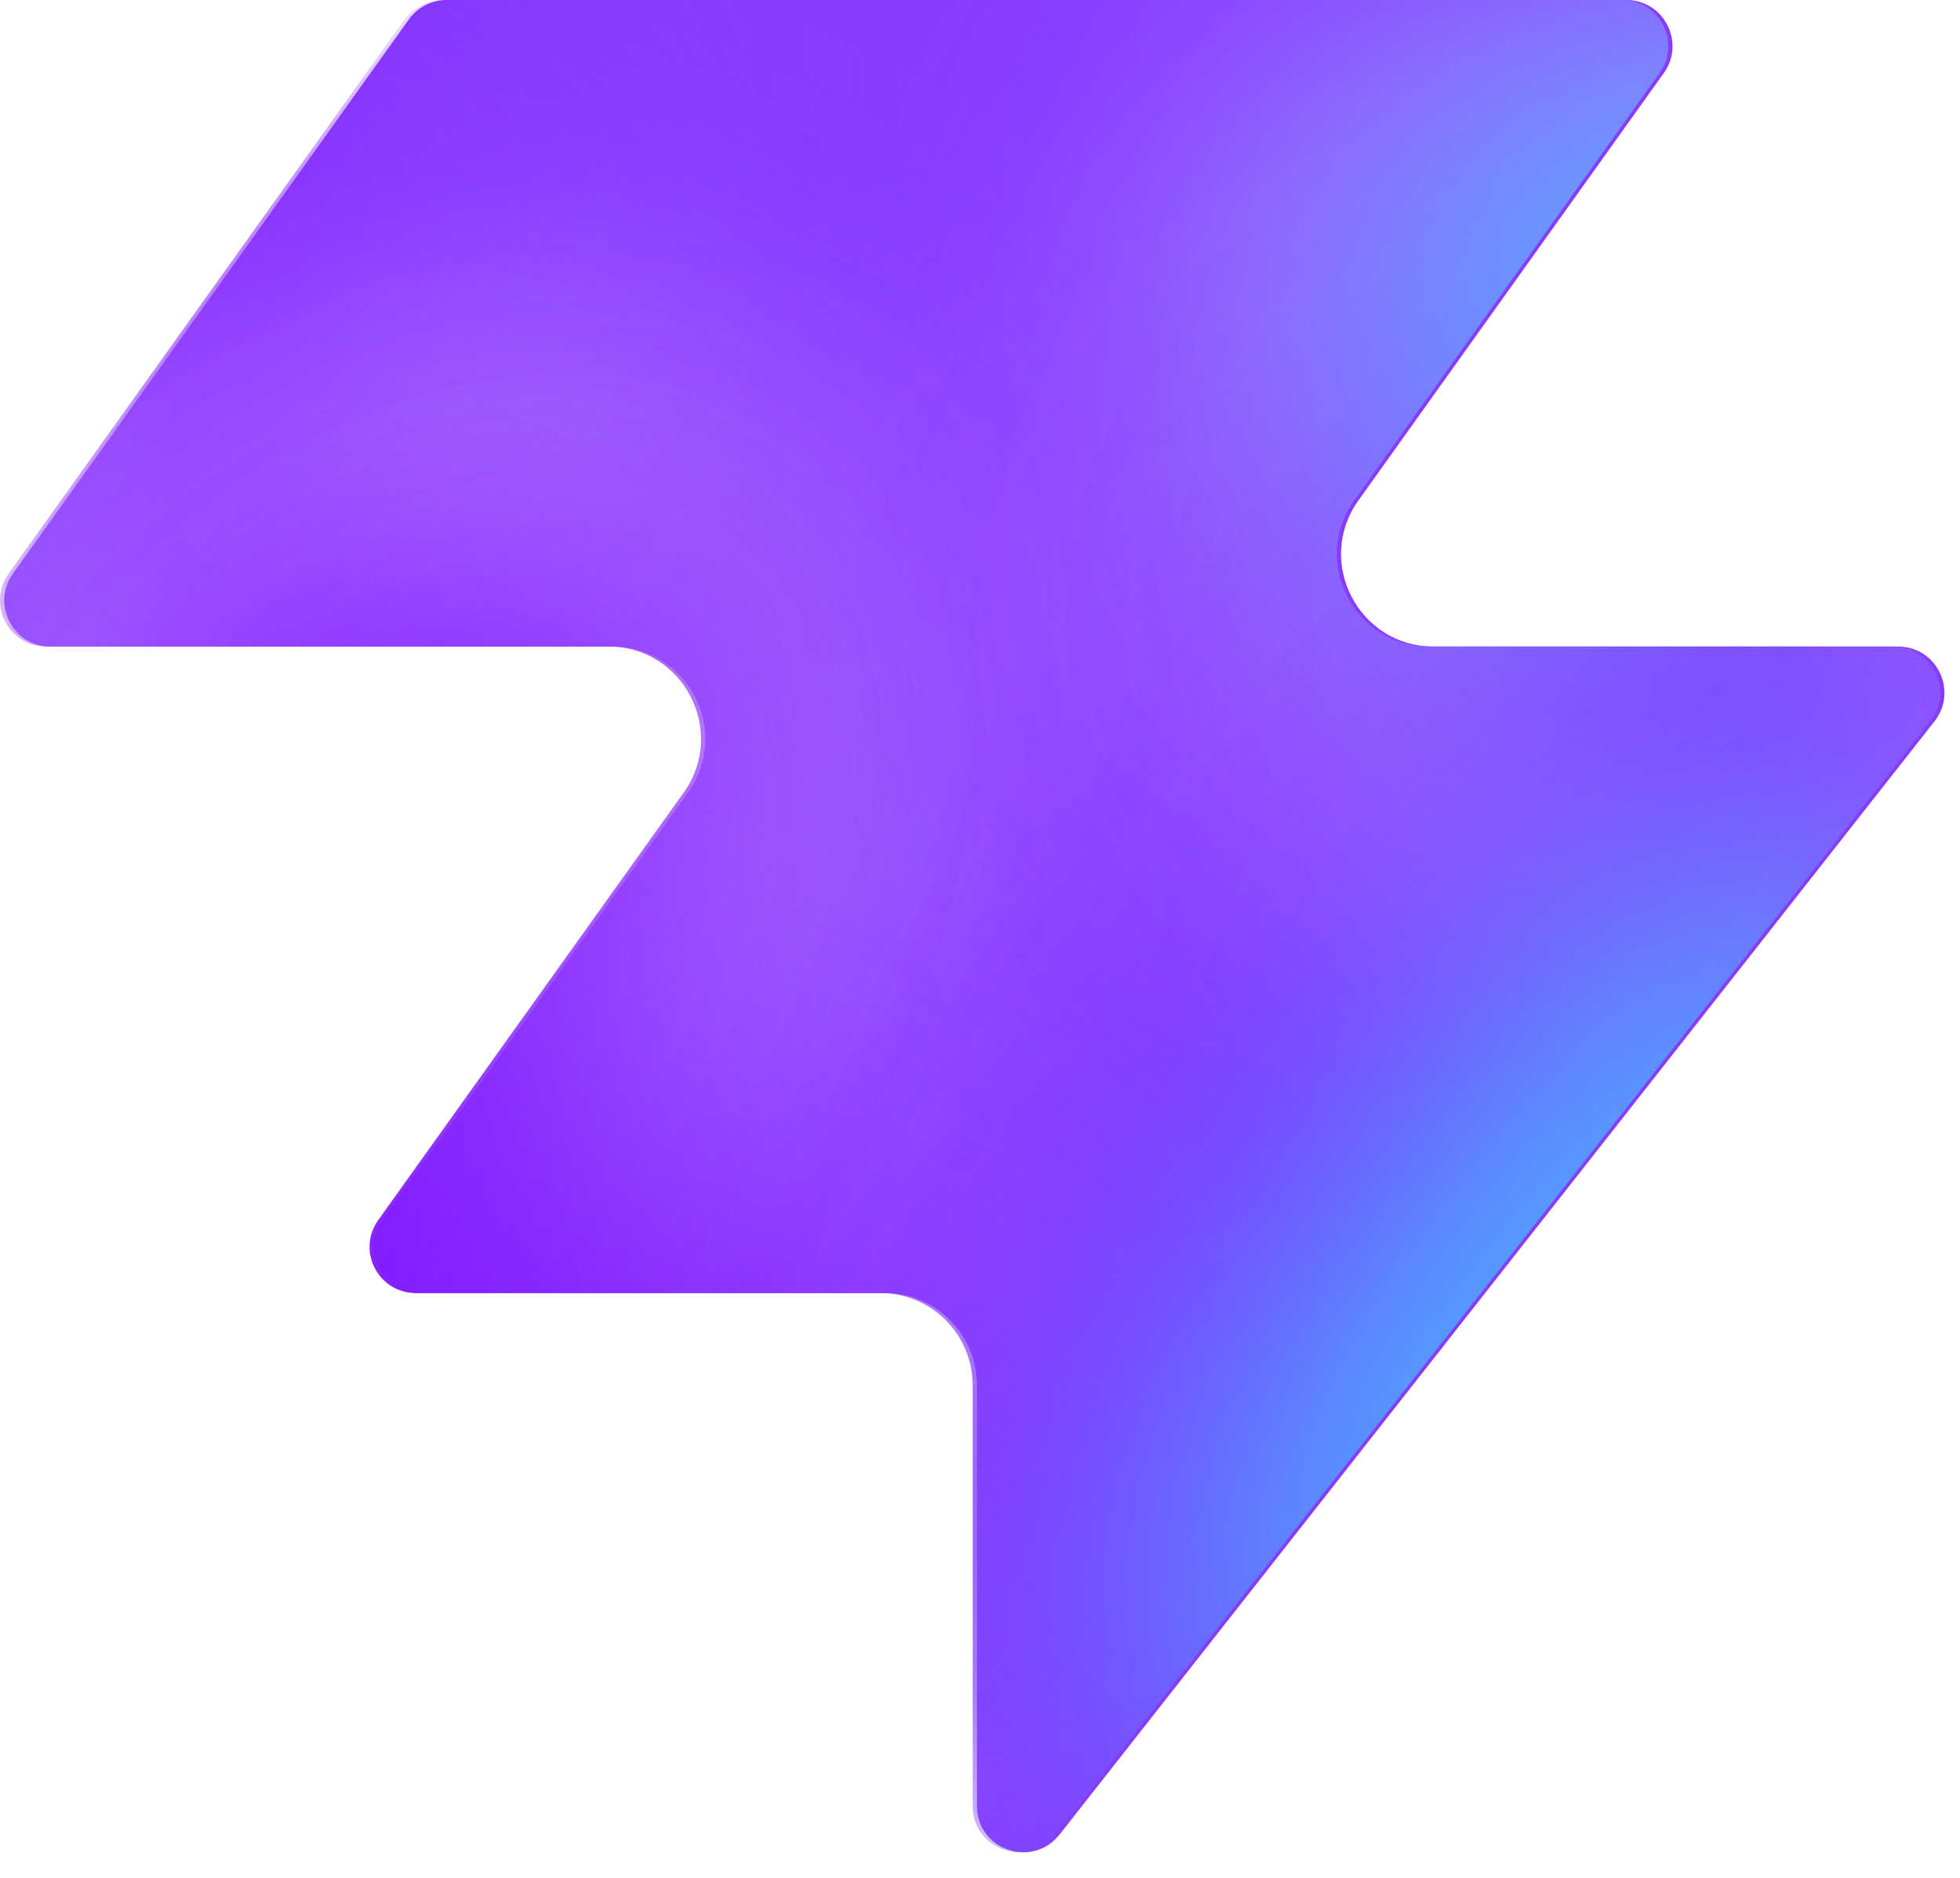
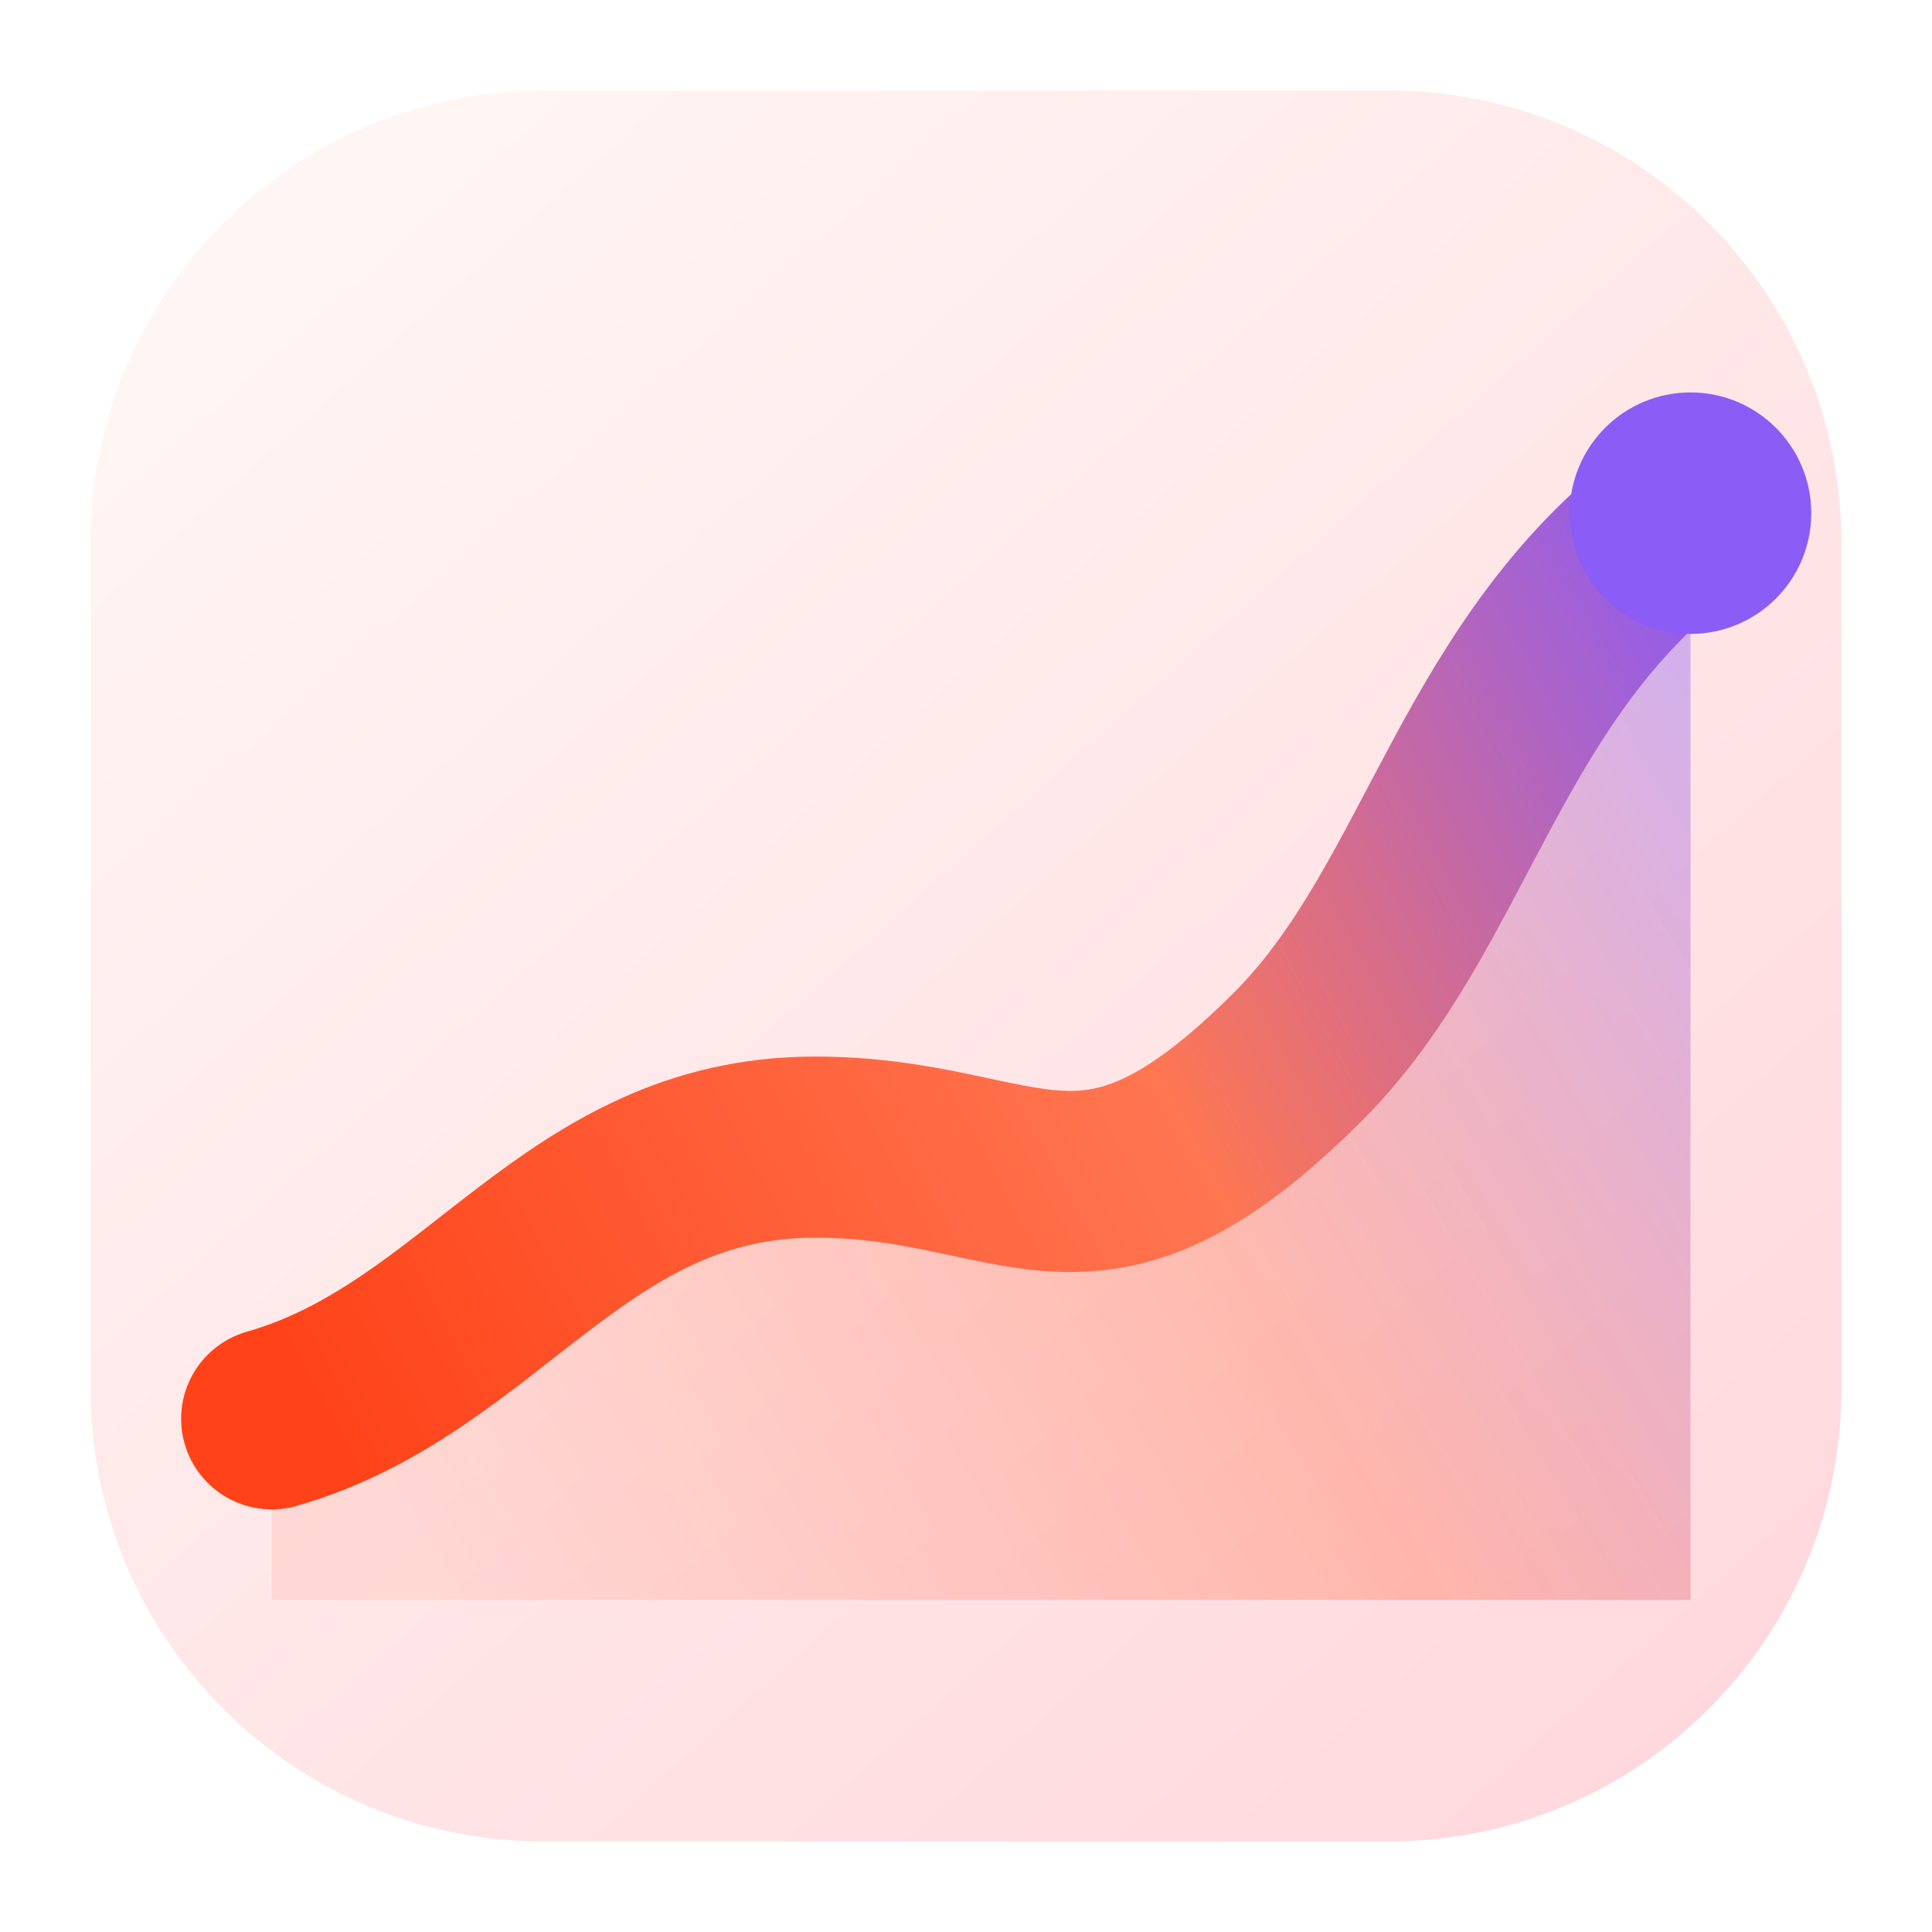
- <svg xmlns="http://www.w3.org/2000/svg" width="48" height="46" fill="none" viewBox="0 0 48 46">
-   <path fill="#863bff" d="M25.946 44.938c-.664.845-2.021.375-2.021-.698V33.937a2.26 2.26 0 0 0-2.262-2.262H10.287c-.92 0-1.456-1.04-.92-1.788l7.48-10.471c1.07-1.497 0-3.578-1.842-3.578H1.237c-.92 0-1.456-1.04-.92-1.788L10.013.474c.214-.297.556-.474.92-.474h28.894c.92 0 1.456 1.04.92 1.788l-7.48 10.471c-1.07 1.498 0 3.579 1.842 3.579h11.377c.943 0 1.473 1.088.89 1.83L25.947 44.94z" style="fill:#863bff;fill:color(display-p3 .525 .23 1);fill-opacity:1" />
-   <mask id="a" width="48" height="46" x="0" y="0" maskUnits="userSpaceOnUse" style="mask-type:alpha">
-     <path fill="#000" d="M25.842 44.938c-.664.844-2.021.375-2.021-.698V33.937a2.26 2.26 0 0 0-2.262-2.262H10.183c-.92 0-1.456-1.04-.92-1.788l7.48-10.471c1.07-1.498 0-3.579-1.842-3.579H1.133c-.92 0-1.456-1.04-.92-1.787L9.91.473c.214-.297.556-.474.92-.474h28.894c.92 0 1.456 1.04.92 1.788l-7.48 10.471c-1.07 1.498 0 3.578 1.842 3.578h11.377c.943 0 1.473 1.088.89 1.832L25.843 44.94z" style="fill:#000;fill-opacity:1" />
-   </mask>
-   <g mask="url(#a)">
-     <g filter="url(#b)">
-       <ellipse cx="5.508" cy="14.704" fill="#ede6ff" rx="5.508" ry="14.704" style="fill:#ede6ff;fill:color(display-p3 .927 .903 1);fill-opacity:1" transform="matrix(.00324 1 1 -.00324 -4.47 31.516)" />
-     </g>
-     <g filter="url(#c)">
-       <ellipse cx="10.399" cy="29.851" fill="#ede6ff" rx="10.399" ry="29.851" style="fill:#ede6ff;fill:color(display-p3 .927 .903 1);fill-opacity:1" transform="matrix(.00324 1 1 -.00324 -39.328 7.883)" />
-     </g>
-     <g filter="url(#d)">
-       <ellipse cx="5.508" cy="30.487" fill="#7e14ff" rx="5.508" ry="30.487" style="fill:#7e14ff;fill:color(display-p3 .492 .077 1);fill-opacity:1" transform="rotate(89.814 -25.913 -14.639)scale(1 -1)" />
-     </g>
-     <g filter="url(#e)">
-       <ellipse cx="5.508" cy="30.599" fill="#7e14ff" rx="5.508" ry="30.599" style="fill:#7e14ff;fill:color(display-p3 .492 .077 1);fill-opacity:1" transform="rotate(89.814 -32.644 -3.334)scale(1 -1)" />
-     </g>
-     <g filter="url(#f)">
-       <ellipse cx="5.508" cy="30.599" fill="#7e14ff" rx="5.508" ry="30.599" style="fill:#7e14ff;fill:color(display-p3 .492 .077 1);fill-opacity:1" transform="matrix(.00324 1 1 -.00324 -34.34 30.47)" />
-     </g>
-     <g filter="url(#g)">
-       <ellipse cx="14.072" cy="22.078" fill="#ede6ff" rx="14.072" ry="22.078" style="fill:#ede6ff;fill:color(display-p3 .927 .903 1);fill-opacity:1" transform="rotate(93.35 24.506 48.493)scale(-1 1)" />
-     </g>
-     <g filter="url(#h)">
-       <ellipse cx="3.47" cy="21.501" fill="#7e14ff" rx="3.47" ry="21.501" style="fill:#7e14ff;fill:color(display-p3 .492 .077 1);fill-opacity:1" transform="rotate(89.009 28.708 47.59)scale(-1 1)" />
-     </g>
-     <g filter="url(#i)">
-       <ellipse cx="3.47" cy="21.501" fill="#7e14ff" rx="3.47" ry="21.501" style="fill:#7e14ff;fill:color(display-p3 .492 .077 1);fill-opacity:1" transform="rotate(89.009 28.708 47.59)scale(-1 1)" />
-     </g>
-     <g filter="url(#j)">
-       <ellipse cx=".387" cy="8.972" fill="#7e14ff" rx="4.407" ry="29.108" style="fill:#7e14ff;fill:color(display-p3 .492 .077 1);fill-opacity:1" transform="rotate(39.51 .387 8.972)" />
-     </g>
-     <g filter="url(#k)">
-       <ellipse cx="47.523" cy="-6.092" fill="#7e14ff" rx="4.407" ry="29.108" style="fill:#7e14ff;fill:color(display-p3 .492 .077 1);fill-opacity:1" transform="rotate(37.892 47.523 -6.092)" />
-     </g>
-     <g filter="url(#l)">
-       <ellipse cx="41.412" cy="6.333" fill="#47bfff" rx="5.971" ry="9.665" style="fill:#47bfff;fill:color(display-p3 .28 .748 1);fill-opacity:1" transform="rotate(37.892 41.412 6.333)" />
-     </g>
-     <g filter="url(#m)">
-       <ellipse cx="-1.879" cy="38.332" fill="#7e14ff" rx="4.407" ry="29.108" style="fill:#7e14ff;fill:color(display-p3 .492 .077 1);fill-opacity:1" transform="rotate(37.892 -1.88 38.332)" />
-     </g>
-     <g filter="url(#n)">
-       <ellipse cx="-1.879" cy="38.332" fill="#7e14ff" rx="4.407" ry="29.108" style="fill:#7e14ff;fill:color(display-p3 .492 .077 1);fill-opacity:1" transform="rotate(37.892 -1.88 38.332)" />
-     </g>
-     <g filter="url(#o)">
-       <ellipse cx="35.651" cy="29.907" fill="#7e14ff" rx="4.407" ry="29.108" style="fill:#7e14ff;fill:color(display-p3 .492 .077 1);fill-opacity:1" transform="rotate(37.892 35.651 29.907)" />
-     </g>
-     <g filter="url(#p)">
-       <ellipse cx="38.418" cy="32.4" fill="#47bfff" rx="5.971" ry="15.297" style="fill:#47bfff;fill:color(display-p3 .28 .748 1);fill-opacity:1" transform="rotate(37.892 38.418 32.4)" />
-     </g>
-   </g>
+ <svg xmlns="http://www.w3.org/2000/svg" viewBox="0 0 64 64">
  <defs>
-     <filter id="b" width="60.045" height="41.654" x="-19.77" y="16.149" color-interpolation-filters="sRGB" filterUnits="userSpaceOnUse">
-       <feFlood flood-opacity="0" result="BackgroundImageFix" />
-       <feBlend in="SourceGraphic" in2="BackgroundImageFix" result="shape" />
-       <feGaussianBlur result="effect1_foregroundBlur_2002_17158" stdDeviation="7.659" />
-     </filter>
-     <filter id="c" width="90.34" height="51.437" x="-54.613" y="-7.533" color-interpolation-filters="sRGB" filterUnits="userSpaceOnUse">
-       <feFlood flood-opacity="0" result="BackgroundImageFix" />
-       <feBlend in="SourceGraphic" in2="BackgroundImageFix" result="shape" />
-       <feGaussianBlur result="effect1_foregroundBlur_2002_17158" stdDeviation="7.659" />
-     </filter>
-     <filter id="d" width="79.355" height="29.4" x="-49.64" y="2.03" color-interpolation-filters="sRGB" filterUnits="userSpaceOnUse">
-       <feFlood flood-opacity="0" result="BackgroundImageFix" />
-       <feBlend in="SourceGraphic" in2="BackgroundImageFix" result="shape" />
-       <feGaussianBlur result="effect1_foregroundBlur_2002_17158" stdDeviation="4.596" />
-     </filter>
-     <filter id="e" width="79.579" height="29.4" x="-45.045" y="20.029" color-interpolation-filters="sRGB" filterUnits="userSpaceOnUse">
-       <feFlood flood-opacity="0" result="BackgroundImageFix" />
-       <feBlend in="SourceGraphic" in2="BackgroundImageFix" result="shape" />
-       <feGaussianBlur result="effect1_foregroundBlur_2002_17158" stdDeviation="4.596" />
-     </filter>
-     <filter id="f" width="79.579" height="29.4" x="-43.513" y="21.178" color-interpolation-filters="sRGB" filterUnits="userSpaceOnUse">
-       <feFlood flood-opacity="0" result="BackgroundImageFix" />
-       <feBlend in="SourceGraphic" in2="BackgroundImageFix" result="shape" />
-       <feGaussianBlur result="effect1_foregroundBlur_2002_17158" stdDeviation="4.596" />
-     </filter>
-     <filter id="g" width="74.749" height="58.852" x="15.756" y="-17.901" color-interpolation-filters="sRGB" filterUnits="userSpaceOnUse">
-       <feFlood flood-opacity="0" result="BackgroundImageFix" />
-       <feBlend in="SourceGraphic" in2="BackgroundImageFix" result="shape" />
-       <feGaussianBlur result="effect1_foregroundBlur_2002_17158" stdDeviation="7.659" />
-     </filter>
-     <filter id="h" width="61.377" height="25.362" x="23.548" y="2.284" color-interpolation-filters="sRGB" filterUnits="userSpaceOnUse">
-       <feFlood flood-opacity="0" result="BackgroundImageFix" />
-       <feBlend in="SourceGraphic" in2="BackgroundImageFix" result="shape" />
-       <feGaussianBlur result="effect1_foregroundBlur_2002_17158" stdDeviation="4.596" />
-     </filter>
-     <filter id="i" width="61.377" height="25.362" x="23.548" y="2.284" color-interpolation-filters="sRGB" filterUnits="userSpaceOnUse">
-       <feFlood flood-opacity="0" result="BackgroundImageFix" />
-       <feBlend in="SourceGraphic" in2="BackgroundImageFix" result="shape" />
-       <feGaussianBlur result="effect1_foregroundBlur_2002_17158" stdDeviation="4.596" />
-     </filter>
-     <filter id="j" width="56.045" height="63.649" x="-27.636" y="-22.853" color-interpolation-filters="sRGB" filterUnits="userSpaceOnUse">
-       <feFlood flood-opacity="0" result="BackgroundImageFix" />
-       <feBlend in="SourceGraphic" in2="BackgroundImageFix" result="shape" />
-       <feGaussianBlur result="effect1_foregroundBlur_2002_17158" stdDeviation="4.596" />
-     </filter>
-     <filter id="k" width="54.814" height="64.646" x="20.116" y="-38.415" color-interpolation-filters="sRGB" filterUnits="userSpaceOnUse">
-       <feFlood flood-opacity="0" result="BackgroundImageFix" />
-       <feBlend in="SourceGraphic" in2="BackgroundImageFix" result="shape" />
-       <feGaussianBlur result="effect1_foregroundBlur_2002_17158" stdDeviation="4.596" />
-     </filter>
-     <filter id="l" width="33.541" height="35.313" x="24.641" y="-11.323" color-interpolation-filters="sRGB" filterUnits="userSpaceOnUse">
-       <feFlood flood-opacity="0" result="BackgroundImageFix" />
-       <feBlend in="SourceGraphic" in2="BackgroundImageFix" result="shape" />
-       <feGaussianBlur result="effect1_foregroundBlur_2002_17158" stdDeviation="4.596" />
-     </filter>
-     <filter id="m" width="54.814" height="64.646" x="-29.286" y="6.009" color-interpolation-filters="sRGB" filterUnits="userSpaceOnUse">
-       <feFlood flood-opacity="0" result="BackgroundImageFix" />
-       <feBlend in="SourceGraphic" in2="BackgroundImageFix" result="shape" />
-       <feGaussianBlur result="effect1_foregroundBlur_2002_17158" stdDeviation="4.596" />
-     </filter>
-     <filter id="n" width="54.814" height="64.646" x="-29.286" y="6.009" color-interpolation-filters="sRGB" filterUnits="userSpaceOnUse">
-       <feFlood flood-opacity="0" result="BackgroundImageFix" />
-       <feBlend in="SourceGraphic" in2="BackgroundImageFix" result="shape" />
-       <feGaussianBlur result="effect1_foregroundBlur_2002_17158" stdDeviation="4.596" />
-     </filter>
-     <filter id="o" width="54.814" height="64.646" x="8.244" y="-2.416" color-interpolation-filters="sRGB" filterUnits="userSpaceOnUse">
-       <feFlood flood-opacity="0" result="BackgroundImageFix" />
-       <feBlend in="SourceGraphic" in2="BackgroundImageFix" result="shape" />
-       <feGaussianBlur result="effect1_foregroundBlur_2002_17158" stdDeviation="4.596" />
-     </filter>
-     <filter id="p" width="39.409" height="43.623" x="18.713" y="10.588" color-interpolation-filters="sRGB" filterUnits="userSpaceOnUse">
-       <feFlood flood-opacity="0" result="BackgroundImageFix" />
-       <feBlend in="SourceGraphic" in2="BackgroundImageFix" result="shape" />
-       <feGaussianBlur result="effect1_foregroundBlur_2002_17158" stdDeviation="4.596" />
-     </filter>
+     <linearGradient id="bg" x1="8" y1="5" x2="57" y2="60" gradientUnits="userSpaceOnUse">
+       <stop stop-color="#fff7f4" />
+       <stop offset="1" stop-color="#ffd7dc" />
+     </linearGradient>
+     <linearGradient id="area" x1="10" y1="45" x2="54" y2="19" gradientUnits="userSpaceOnUse">
+       <stop stop-color="#ff8f7b" stop-opacity=".18" />
+       <stop offset=".55" stop-color="#ff5b31" stop-opacity=".3" />
+       <stop offset="1" stop-color="#8b5cf6" stop-opacity=".38" />
+     </linearGradient>
+     <linearGradient id="line" x1="8" y1="43" x2="56" y2="17" gradientUnits="userSpaceOnUse">
+       <stop stop-color="#ff4218" />
+       <stop offset=".55" stop-color="#ff7651" />
+       <stop offset="1" stop-color="#8b5cf6" />
+     </linearGradient>
  </defs>
+   <rect x="3" y="3" width="58" height="58" rx="15" fill="url(#bg)" />
+   <path d="M9 47C16 45 19 38 27 38C34 38 36 42 43 35C48 30 49 22 56 17V53H9Z" fill="url(#area)" />
+   <path d="M9 47C16 45 19 38 27 38C34 38 36 42 43 35C48 30 49 22 56 17" fill="none" stroke="url(#line)" stroke-width="6" stroke-linecap="round" stroke-linejoin="round" />
+   <circle cx="56" cy="17" r="4" fill="#8b5cf6" />
</svg>
